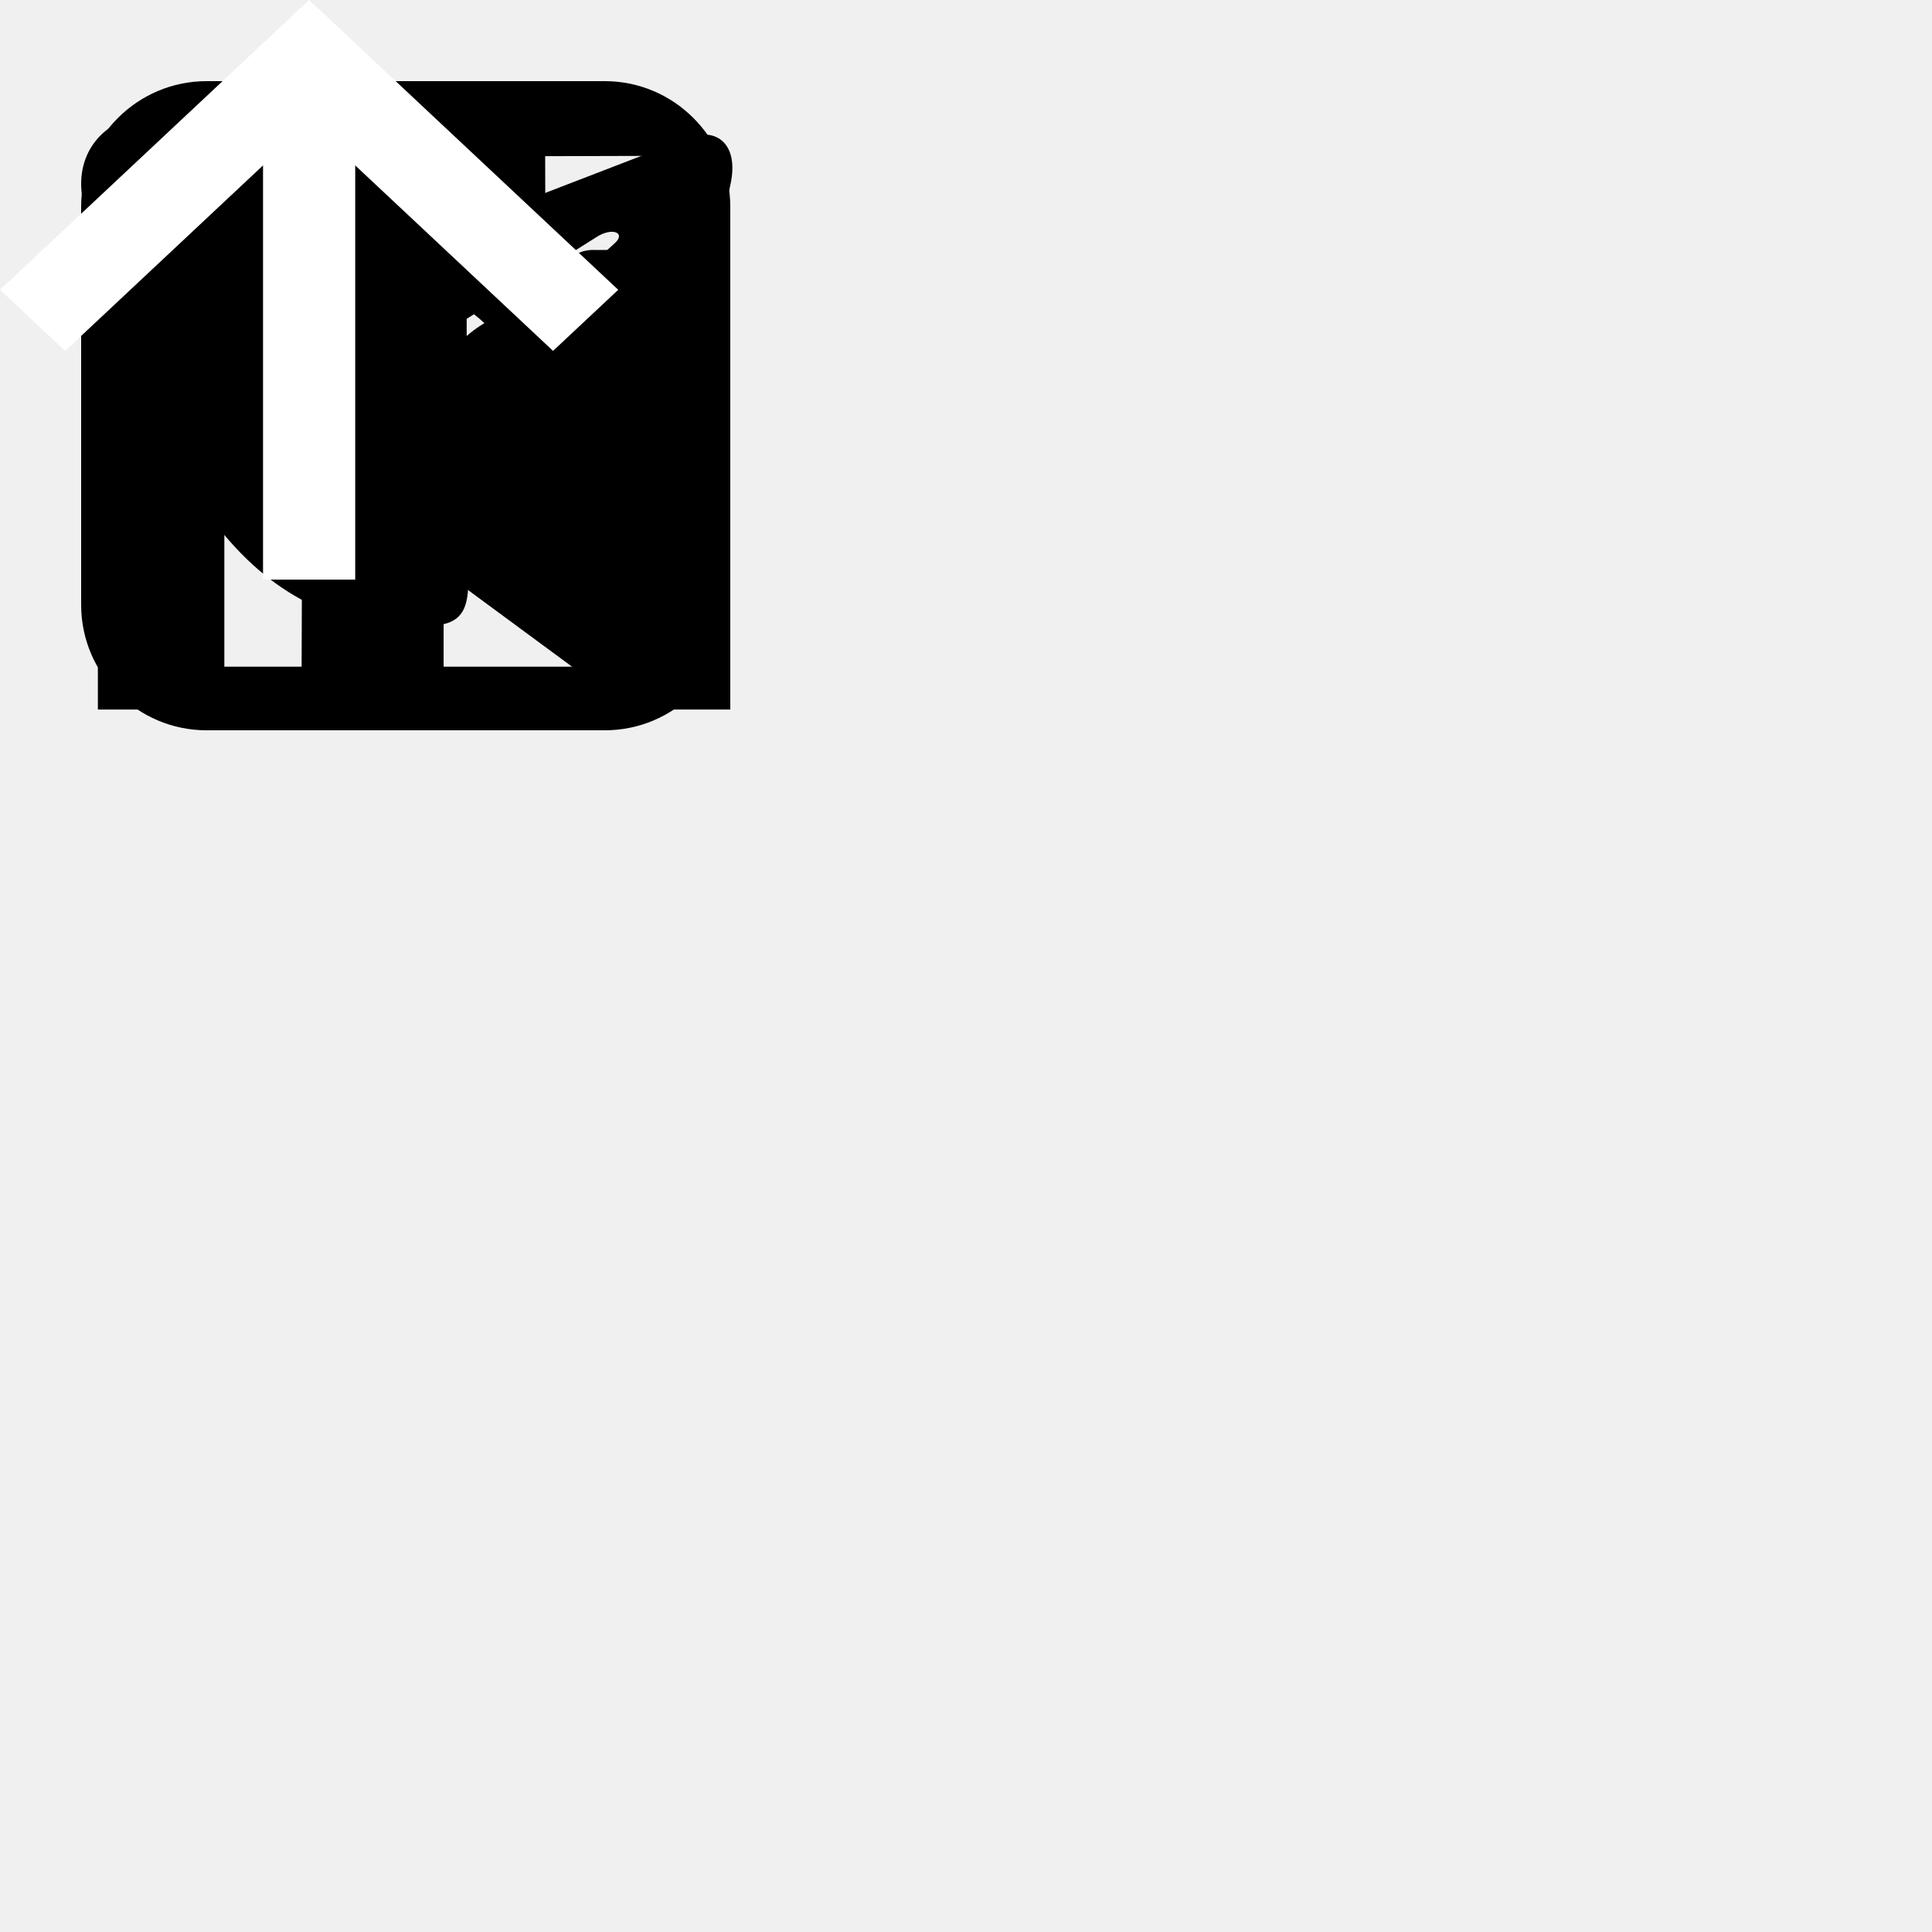
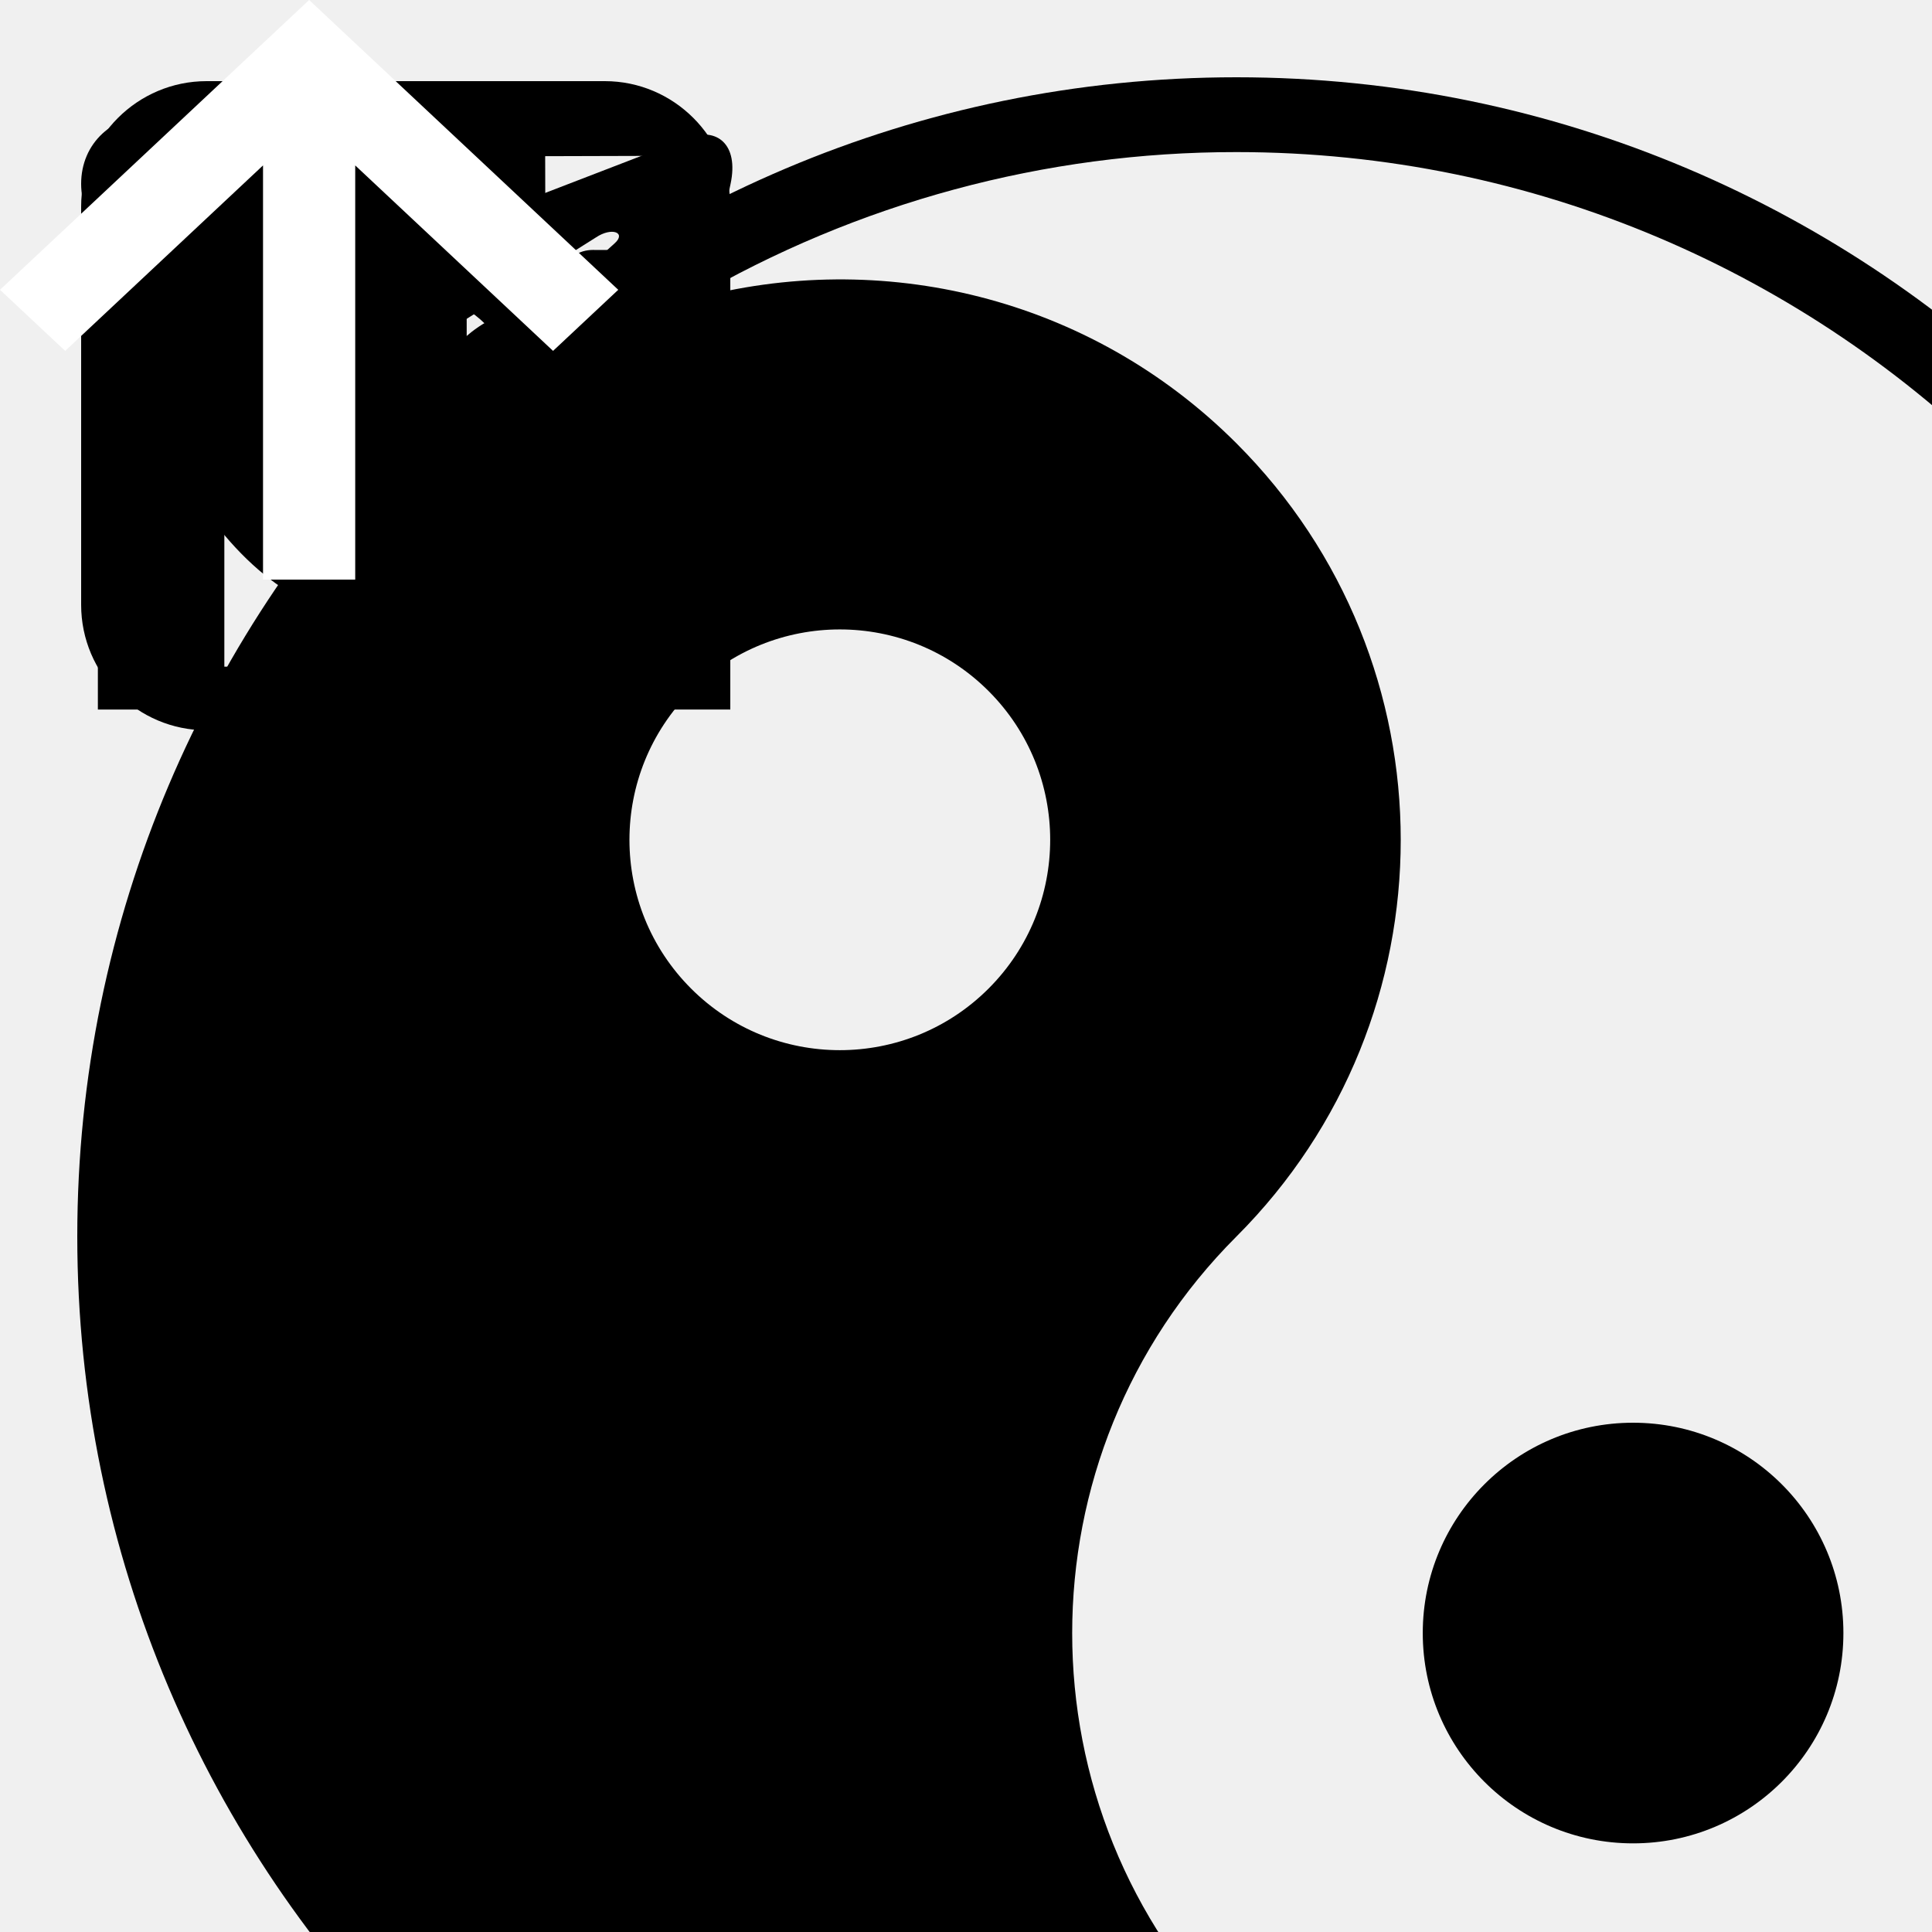
<svg xmlns="http://www.w3.org/2000/svg" width="50" height="50" viewBox="0 0 50 50" fill="none">
  <g id="html">
    <path fill-rule="evenodd" clip-rule="evenodd" d="M18.312 42.065L27.262 6.688L31.438 7.872L22.488 43.312L18.312 42.065Z" fill="#currentColor" />
    <path fill-rule="evenodd" clip-rule="evenodd" d="M13.502 12.688L16.562 15.928L7.995 25L16.562 34.072L13.502 37.312L1.875 25L13.502 12.688Z" fill="#currentColor" />
    <path fill-rule="evenodd" clip-rule="evenodd" d="M36.498 12.688L33.438 15.928L42.005 25L33.438 34.072L36.498 37.312L48.125 25L36.498 12.688Z" fill="#currentColor" />
  </g>
  <path id="css" d="M38.051 10.844L12.946 10.838L13.351 15.755L32.638 15.758L32.152 20.85H19.503L19.961 25.674H31.736L31.039 32.281L25.497 33.789L19.866 32.27L19.508 28.313H14.536L15.088 35.541L25.497 38.734L35.731 35.865L38.049 10.845L38.051 10.844ZM5.498 2.569H45.498L41.86 43L25.454 47.569L9.14 42.997L5.498 2.569Z" fill="#currentColor" />
  <g id="figma">
    <path d="M17.708 4.167C14.257 4.167 11.458 6.965 11.458 10.417C11.458 13.868 14.257 16.667 17.708 16.667H32.292C35.743 16.667 38.542 13.868 38.542 10.417C38.542 6.965 35.743 4.167 32.292 4.167H17.708Z" fill="#currentColor" />
    <path d="M32.292 18.75C28.84 18.75 26.042 21.548 26.042 25C26.042 28.452 28.84 31.25 32.292 31.25C35.744 31.25 38.542 28.452 38.542 25C38.542 21.548 35.744 18.75 32.292 18.75Z" fill="#currentColor" />
    <path d="M11.458 25C11.458 21.548 14.257 18.75 17.708 18.75H23.958V31.25H17.708C14.257 31.25 11.458 28.452 11.458 25Z" fill="#currentColor" />
    <path d="M17.708 33.333C14.257 33.333 11.458 36.132 11.458 39.583C11.458 43.035 14.257 45.833 17.708 45.833C21.16 45.833 23.958 43.035 23.958 39.583V33.333H17.708Z" fill="#currentColor" />
  </g>
  <path id="typescript" d="M5 25V45H45V5H5V25ZM37.235 23.407C38.252 23.66 39.025 24.112 39.737 24.848C40.105 25.242 40.652 25.958 40.695 26.132C40.708 26.182 38.968 27.348 37.915 28.003C37.877 28.028 37.723 27.863 37.553 27.61C37.037 26.86 36.498 26.537 35.673 26.48C34.46 26.397 33.68 27.032 33.687 28.092C33.676 28.352 33.734 28.611 33.857 28.842C34.123 29.393 34.62 29.725 36.173 30.397C39.038 31.63 40.263 32.442 41.025 33.597C41.875 34.885 42.067 36.943 41.488 38.473C40.855 40.137 39.28 41.267 37.063 41.64C36.378 41.762 34.753 41.743 34.017 41.61C32.41 41.323 30.887 40.53 29.947 39.488C29.578 39.083 28.86 38.022 28.905 37.947C28.923 37.92 29.088 37.818 29.272 37.712C29.452 37.61 30.123 37.222 30.758 36.853L31.908 36.187L32.15 36.543C32.487 37.057 33.222 37.762 33.667 37.997C34.943 38.67 36.695 38.575 37.558 37.8C37.732 37.654 37.869 37.469 37.96 37.261C38.05 37.053 38.092 36.827 38.08 36.6C38.08 36.137 38.022 35.933 37.78 35.583C37.47 35.14 36.835 34.767 35.032 33.983C32.968 33.095 32.08 32.543 31.267 31.667C30.759 31.088 30.384 30.405 30.168 29.667C30.017 29.102 29.978 27.685 30.098 27.115C30.523 25.12 32.028 23.732 34.2 23.318C34.905 23.185 36.543 23.235 37.235 23.407ZM27.845 25.077L27.858 26.715H22.65V41.508H18.967V26.715H13.763V25.108C13.763 24.218 13.782 23.475 13.807 23.458C13.827 23.432 16.995 23.418 20.835 23.425L27.827 23.445L27.845 25.077Z" fill="#currentColor" />
  <path id="styled-commponents" d="M37.259 6.25L36.989 7.65C36.571 10.302 36.722 11.061 37.868 12.045L38.975 12.955L37.829 18.03C37.144 21.059 36.304 23.597 35.771 24.431C35.313 25.15 34.78 26.21 34.664 26.779C34.473 27.459 33.825 28.143 32.833 28.748C31.958 29.242 30.238 30.566 29.02 31.629C28.047 32.499 27.377 33.033 27.013 33.262L25.823 34.196C25.442 34.805 25.225 35.295 25.142 35.667C25.059 36.05 25.106 36.304 25.229 36.49C25.348 36.669 25.553 36.795 25.834 36.874C26.167 36.951 26.51 36.979 26.851 36.956C27.622 36.904 28.386 36.769 29.128 36.555C29.381 36.487 29.579 36.422 29.752 36.365C30.019 36.039 30.635 35.424 31.727 34.353C34.625 31.515 35.731 29.961 34.589 30.38C34.167 30.53 34.358 30.151 35.082 29.392C36.61 27.914 37.486 25.68 39.317 18.675C40.766 13.144 40.766 13.066 41.833 13.066C42.334 13.066 43.75 13.152 43.75 13.152V6.25H40.499H37.259ZM24.422 18.081C23.369 18.073 21.106 19.666 14.33 25.161C14.038 25.852 14.013 26.328 14.146 26.636C14.233 26.847 14.392 26.994 14.611 27.101C14.828 27.209 15.109 27.273 15.419 27.298C16.035 27.352 16.763 27.255 17.35 27.141L17.747 27.051C17.883 26.87 18.061 26.725 18.266 26.629C18.684 26.4 20.439 24.81 22.194 23.106C25.283 19.999 26.007 18.596 24.75 18.142C24.646 18.101 24.533 18.08 24.422 18.081ZM32.336 20.239C31.41 20.264 29.741 21.331 26.883 23.597C25.449 24.753 24.541 25.376 24.054 25.505L22.165 26.987C21.455 28.275 21.351 29.074 21.538 29.514C21.585 29.622 21.653 29.721 21.739 29.803C21.824 29.886 21.925 29.95 22.036 29.994C22.311 30.102 22.605 30.156 22.901 30.155C23.608 30.147 24.311 30.045 24.991 29.85C25.345 29.756 25.695 29.646 26.04 29.521L26.144 29.478L26.335 29.378C26.696 28.916 27.525 28.046 28.563 27.044C31.842 23.901 33.518 21.667 33.176 20.833C33.021 20.429 32.754 20.225 32.336 20.239ZM23.6 24.105C23.333 24.134 22.735 24.592 21.657 25.53C20.1 26.897 18.403 27.685 17.815 27.334C17.679 27.364 17.542 27.393 17.404 27.42C16.806 27.538 16.06 27.635 15.393 27.581C15.079 27.562 14.771 27.485 14.485 27.355C14.215 27.233 14 27.016 13.88 26.747C13.746 26.425 13.746 26.024 13.898 25.512L11.555 27.423L6.254 31.78V38.842L23.625 25.251C23.622 25.102 23.641 24.953 23.683 24.81C23.816 24.331 23.809 24.087 23.6 24.109V24.105ZM31.075 26.392C30.811 26.392 30.372 26.761 29.669 27.502C28.714 28.515 27.211 29.496 26.415 29.696L26.292 29.761C26.161 29.814 26.029 29.865 25.896 29.911C25.679 29.983 25.398 30.069 25.074 30.155C24.425 30.33 23.618 30.491 22.897 30.473C22.557 30.473 22.221 30.407 21.906 30.28C21.609 30.159 21.372 29.927 21.243 29.636C21.034 29.138 21.117 28.44 21.574 27.448L6.25 39.437V43.75H12.982L27.262 32.61C27.633 32.202 28.191 31.644 28.945 30.946C30.963 29.088 31.421 28.447 31.421 27.499C31.421 26.761 31.338 26.389 31.075 26.389V26.392ZM34.473 33.373L33.251 34.583C32.567 35.227 31.345 36.022 30.509 36.362L30.343 36.433L30.332 36.451L30.296 36.487C30.264 36.512 30.249 36.516 30.224 36.526C29.89 36.652 29.551 36.763 29.208 36.859C28.444 37.08 27.659 37.218 26.865 37.271C26.49 37.295 26.113 37.262 25.748 37.174C25.431 37.105 25.151 36.921 24.962 36.659C24.789 36.394 24.739 36.039 24.836 35.603C24.913 35.292 25.028 34.991 25.178 34.708L13.656 43.75H28.981L30.811 41.667C33.327 38.753 34.473 36.669 34.473 34.887V33.373Z" fill="#currentColor" />
  <g id="react">
    <g clip-path="url(#clip0_20_1854)">
      <path d="M47.812 25C47.812 22.083 44.688 19.375 39.479 17.5L38.542 17.188V16.771C39.688 11.042 38.854 6.771 36.25 5.208C33.646 3.646 29.792 5.104 25.625 8.75L25 9.375L24.792 9.167H24.583C20.312 5.208 16.146 3.854 13.542 5.312C10.938 6.771 10.208 10.833 11.25 16.146C11.36 16.484 11.43 16.833 11.458 17.188L10.312 17.604C5.208 19.375 2.188 22.083 2.188 25C2.188 27.917 5.521 30.833 10.729 32.708L11.458 32.917C11.33 33.285 11.259 33.672 11.25 34.062C10.208 39.271 11.146 43.229 13.542 44.688C15.938 46.146 20.312 44.792 24.479 41.146L25.104 40.625L25.938 41.458C28.854 43.958 31.771 45.312 34.062 45.312C34.871 45.331 35.667 45.114 36.354 44.688C38.958 43.229 39.896 38.958 38.75 33.542V33.333C38.705 33.162 38.67 32.988 38.646 32.812H38.958C44.479 30.833 47.812 28.021 47.812 25ZM44.792 25C44.792 26.25 42.5 28.438 38.021 29.896H37.812C37.266 28.22 36.605 26.584 35.833 25C36.562 23.333 37.188 21.667 37.708 20.104L38.542 20.312C42.708 21.771 44.792 23.75 44.792 25ZM27.917 39.167L27.083 38.542C28.276 37.22 29.389 35.829 30.417 34.375L35.729 33.542C35.833 33.75 35.833 33.958 35.938 34.062C36.309 35.949 36.379 37.883 36.146 39.792C35.999 40.705 35.561 41.545 34.896 42.188C33.854 42.812 31.042 41.979 27.917 39.167ZM26.562 34.583L25.104 36.458L23.438 34.583H26.562ZM12.292 20C12.815 21.717 13.477 23.39 14.271 25C13.476 26.646 12.815 28.353 12.292 30.104L11.667 29.896C9.843 29.32 8.145 28.401 6.667 27.188C6.284 26.945 5.956 26.626 5.705 26.249C5.454 25.872 5.284 25.447 5.208 25C5.208 23.75 7.292 21.771 11.25 20.417L12.292 20ZM23.438 15.417L25 13.646L26.562 15.417H23.438ZM34.896 7.812C36.042 8.437 36.667 11.562 35.729 16.146C35.734 16.202 35.727 16.259 35.709 16.313C35.691 16.366 35.663 16.416 35.625 16.458L30.417 15.625C29.389 14.171 28.276 12.78 27.083 11.458L27.708 10.938C31.042 8.021 33.75 7.187 34.896 7.812ZM17.5 18.854L16.667 20.208L15.938 21.562C15.625 20.833 15.417 20.104 15.104 19.271L17.5 18.854ZM15.104 30.729C15.417 30 15.625 29.271 15.938 28.438L16.667 29.792L17.5 31.146L15.104 30.729ZM32.5 25C31.97 26.142 31.379 27.255 30.729 28.333C30.104 29.479 29.375 30.521 28.75 31.562H21.25C20.521 30.417 19.792 29.375 19.271 28.333C18.616 27.258 18.025 26.145 17.5 25C18.005 23.846 18.597 22.732 19.271 21.667C19.869 20.587 20.53 19.544 21.25 18.542C23.746 18.333 26.254 18.333 28.75 18.542C29.479 19.583 30.104 20.625 30.729 21.667C31.403 22.732 31.995 23.846 32.5 25ZM33.333 20.208L32.5 18.854L34.896 19.375C34.664 20.121 34.386 20.851 34.062 21.562L33.333 20.208ZM32.5 31.146L33.333 29.792L34.062 28.333L35 30.729L32.5 31.146ZM22.812 11.354H22.917L19.583 15.521L14.375 16.354C14.271 16.042 14.271 15.833 14.167 15.521C13.333 11.25 13.958 8.333 15 7.812C15.277 7.631 15.61 7.557 15.938 7.604C17.396 7.604 19.896 8.646 22.708 11.146L22.812 11.354ZM14.167 34.583C14.186 34.262 14.256 33.945 14.375 33.646L19.688 34.375C20.689 35.848 21.803 37.241 23.021 38.542L22.812 38.75L22.604 38.958C21.184 40.274 19.521 41.3 17.708 41.979C17.311 42.187 16.875 42.313 16.427 42.349C15.98 42.385 15.53 42.33 15.104 42.188C13.958 41.562 13.333 38.75 14.167 34.583Z" fill="#currentColor" />
      <path d="M25 20.417C24.089 20.396 23.193 20.647 22.426 21.138C21.659 21.629 21.055 22.337 20.692 23.173C20.329 24.008 20.223 24.933 20.388 25.828C20.553 26.724 20.981 27.551 21.618 28.202C22.255 28.854 23.071 29.301 23.963 29.486C24.855 29.672 25.781 29.587 26.625 29.243C27.468 28.9 28.191 28.313 28.699 27.557C29.207 26.801 29.479 25.911 29.479 25C29.48 23.802 29.011 22.652 28.174 21.795C27.337 20.939 26.197 20.444 25 20.417Z" fill="#currentColor" />
    </g>
    <defs>
      <clipPath id="clip0_20_1854">
        <rect width="50" height="50" fill="white" />
      </clipPath>
    </defs>
  </g>
  <path id="instagram" d="M15.652 2.1H5.348C3.557 2.1 2.1 3.556 2.1 5.347V8.778V15.653C2.1 17.444 3.557 18.9 5.348 18.9H15.652C17.443 18.9 18.9 17.444 18.9 15.653V8.771V5.341C18.893 3.556 17.437 2.1 15.652 2.1ZM16.583 4.035H16.957V4.403V6.882L14.116 6.889L14.109 4.042L16.583 4.035ZM8.098 8.771C8.636 8.03 9.509 7.538 10.493 7.538C11.478 7.538 12.351 8.024 12.889 8.771C13.243 9.257 13.447 9.854 13.447 10.497C13.447 12.124 12.121 13.455 10.487 13.455C8.853 13.455 7.54 12.124 7.54 10.497C7.54 9.854 7.75 9.257 8.098 8.771ZM17.259 15.646C17.259 16.532 16.538 17.253 15.652 17.253H5.348C4.463 17.253 3.741 16.532 3.741 15.646V8.771H6.247C6.031 9.303 5.906 9.887 5.906 10.497C5.906 13.029 7.967 15.089 10.5 15.089C13.033 15.089 15.094 13.029 15.094 10.497C15.094 9.887 14.969 9.303 14.752 8.771H17.259V15.646Z" fill="currentColor" />
  <g id="linkedin">
    <path d="M5.806 7.886H2.533V18.363H5.806V7.886Z" fill="currentColor" />
    <path d="M4.101 2.94C2.894 2.94 2.1 3.721 2.1 4.757C2.1 5.774 2.868 6.574 4.055 6.574H4.081C5.314 6.574 6.082 5.768 6.075 4.757C6.049 3.721 5.308 2.94 4.101 2.94Z" fill="currentColor" />
    <path d="M14.748 7.788C12.871 7.788 11.697 8.811 11.481 9.533V7.886H7.801C7.847 8.759 7.801 18.363 7.801 18.363H11.481V12.701C11.481 12.38 11.468 12.065 11.559 11.842C11.809 11.212 12.353 10.556 13.331 10.556C14.61 10.556 15.187 11.527 15.187 12.944V18.363H18.9V12.537C18.9 9.297 17.076 7.788 14.748 7.788Z" fill="currentColor" />
  </g>
  <path id="telegram" d="M18.906 4.764L16.37 16.721C16.179 17.564 15.68 17.774 14.972 17.377L11.108 14.53L9.245 16.323C9.038 16.53 8.866 16.702 8.468 16.702L8.746 12.768L15.905 6.299C16.217 6.022 15.838 5.867 15.422 6.145L6.571 11.719L2.76 10.526C1.932 10.267 1.917 9.697 2.933 9.299L17.837 3.557C18.527 3.299 19.131 3.71 18.906 4.764Z" fill="currentColor" />
  <path id="vk" d="M18.17 13.994C17.804 13.539 17.388 13.131 16.986 12.737C16.843 12.597 16.695 12.452 16.553 12.308C16.144 11.893 16.129 11.738 16.453 11.267C16.677 10.942 16.915 10.617 17.144 10.303C17.353 10.018 17.568 9.724 17.775 9.428L17.817 9.367C18.212 8.801 18.62 8.216 18.837 7.51C18.894 7.324 18.953 7.05 18.817 6.82C18.682 6.591 18.419 6.522 18.234 6.489C18.142 6.473 18.051 6.471 17.966 6.471L15.381 6.469L15.36 6.468C14.969 6.468 14.705 6.659 14.554 7.052C14.41 7.427 14.252 7.827 14.071 8.207C13.712 8.963 13.255 9.834 12.595 10.561L12.567 10.592C12.489 10.679 12.4 10.777 12.336 10.777C12.326 10.777 12.315 10.775 12.303 10.771C12.166 10.716 12.074 10.373 12.079 10.213C12.079 10.211 12.079 10.209 12.079 10.206L12.077 7.111C12.077 7.1 12.076 7.089 12.075 7.078C12.009 6.575 11.863 6.262 11.313 6.15C11.298 6.147 11.283 6.146 11.268 6.146H8.581C8.143 6.146 7.901 6.33 7.675 6.606C7.613 6.68 7.486 6.834 7.549 7.02C7.613 7.209 7.821 7.25 7.889 7.263C8.225 7.329 8.415 7.542 8.468 7.915C8.562 8.561 8.574 9.251 8.505 10.087C8.485 10.319 8.447 10.498 8.385 10.651C8.37 10.687 8.318 10.804 8.266 10.804C8.249 10.804 8.201 10.797 8.112 10.734C7.904 10.586 7.751 10.375 7.574 10.114C6.969 9.228 6.461 8.252 6.021 7.129C5.858 6.716 5.553 6.485 5.163 6.478C4.734 6.471 4.345 6.468 3.974 6.468C3.569 6.468 3.193 6.472 2.826 6.48C2.512 6.486 2.295 6.583 2.181 6.77C2.066 6.957 2.074 7.203 2.203 7.5C3.237 9.883 4.175 11.615 5.243 13.117C5.992 14.168 6.743 14.896 7.607 15.407C8.517 15.946 9.536 16.208 10.724 16.208C10.858 16.208 10.998 16.205 11.138 16.198C11.828 16.163 12.084 15.904 12.116 15.208C12.132 14.852 12.169 14.479 12.338 14.161C12.444 13.961 12.544 13.961 12.576 13.961C12.639 13.961 12.717 13.991 12.801 14.047C12.951 14.148 13.08 14.284 13.186 14.403C13.285 14.516 13.383 14.63 13.482 14.745C13.694 14.991 13.913 15.246 14.143 15.487C14.645 16.016 15.197 16.249 15.832 16.198H18.202C18.207 16.198 18.212 16.198 18.218 16.198C18.454 16.182 18.658 16.046 18.779 15.825C18.928 15.552 18.925 15.204 18.771 14.893C18.596 14.541 18.369 14.241 18.17 13.994Z" fill="currentColor" />
  <path id="quote" d="M13.542 20.833C13.077 20.833 12.631 20.904 12.188 20.969C12.331 20.485 12.479 19.994 12.717 19.552C12.954 18.91 13.325 18.354 13.694 17.794C14.002 17.188 14.546 16.777 14.946 16.258C15.365 15.754 15.935 15.419 16.387 15C16.831 14.562 17.413 14.344 17.875 14.035C18.358 13.758 18.779 13.452 19.229 13.306L20.352 12.844L21.34 12.433L20.329 8.396L19.085 8.696C18.688 8.796 18.202 8.912 17.65 9.052C17.085 9.156 16.483 9.442 15.812 9.702C15.15 9.998 14.383 10.198 13.671 10.673C12.954 11.127 12.127 11.506 11.398 12.115C10.692 12.742 9.84 13.285 9.21 14.083C8.523 14.829 7.844 15.613 7.317 16.504C6.706 17.354 6.292 18.288 5.854 19.21C5.458 20.133 5.14 21.077 4.879 21.994C4.385 23.831 4.165 25.577 4.079 27.071C4.008 28.567 4.05 29.81 4.138 30.71C4.169 31.135 4.227 31.548 4.269 31.833L4.321 32.183L4.375 32.171C4.746 33.902 5.599 35.492 6.835 36.759C8.072 38.025 9.642 38.915 11.364 39.327C13.085 39.738 14.888 39.654 16.564 39.083C18.24 38.512 19.72 37.479 20.832 36.103C21.945 34.726 22.646 33.063 22.853 31.305C23.06 29.547 22.765 27.766 22.002 26.169C21.24 24.571 20.04 23.223 18.543 22.278C17.046 21.334 15.312 20.833 13.542 20.833ZM36.458 20.833C35.994 20.833 35.548 20.904 35.104 20.969C35.248 20.485 35.396 19.994 35.633 19.552C35.871 18.91 36.242 18.354 36.61 17.794C36.919 17.188 37.462 16.777 37.862 16.258C38.281 15.754 38.852 15.419 39.304 15C39.748 14.562 40.329 14.344 40.792 14.035C41.275 13.758 41.696 13.452 42.146 13.306L43.269 12.844L44.256 12.433L43.246 8.396L42.002 8.696C41.604 8.796 41.119 8.912 40.567 9.052C40.002 9.156 39.4 9.442 38.729 9.702C38.069 10 37.3 10.198 36.587 10.675C35.871 11.129 35.044 11.508 34.315 12.117C33.608 12.744 32.756 13.287 32.127 14.083C31.44 14.829 30.76 15.613 30.233 16.504C29.623 17.354 29.208 18.288 28.771 19.21C28.375 20.133 28.056 21.077 27.796 21.994C27.302 23.831 27.081 25.577 26.996 27.071C26.925 28.567 26.967 29.81 27.054 30.71C27.085 31.135 27.144 31.548 27.185 31.833L27.238 32.183L27.292 32.171C27.662 33.902 28.515 35.492 29.752 36.759C30.989 38.025 32.559 38.915 34.281 39.327C36.002 39.738 37.805 39.654 39.481 39.083C41.156 38.512 42.636 37.479 43.749 36.103C44.862 34.726 45.563 33.063 45.77 31.305C45.977 29.547 45.682 27.766 44.919 26.169C44.156 24.571 42.957 23.223 41.46 22.278C39.962 21.334 38.228 20.833 36.458 20.833Z" fill="#currentColor" />
+   <g id="quote1">
+     <circle cx="42.264" cy="42.263" r="5.443" fill="#000000" />
+     <path d="M32 2C15.458 2 2 15.458 2 32s13.458 30 30 30s30-13.458 30-30S48.542 2 32 2m-6.416 23.584a5.444 5.444 0 1 1-7.699-7.7a5.444 5.444 0 0 1 7.699 7.7m20.501 30.675c-4.859 1.321-10.27.086-14.086-3.729c-5.668-5.668-5.668-14.86 0-20.529c5.669-5.669 5.669-14.86 0-20.528c-3.815-3.816-9.225-5.052-14.084-3.73A27.875 27.875 0 0 1 32 3.936c15.476 0 28.064 12.589 28.064 28.064c0 10.344-5.628 19.391-13.979 24.259" fill="#000000">
+ </path>
+   </g>
  <g id="arrawsGoTop">
    <path d="M6.807 4.281V15H9.193V4.281L14.313 9.081L16 7.5L8 0L0 7.5L1.687 9.081L6.807 4.281Z" fill="white" />
  </g>
</svg>
